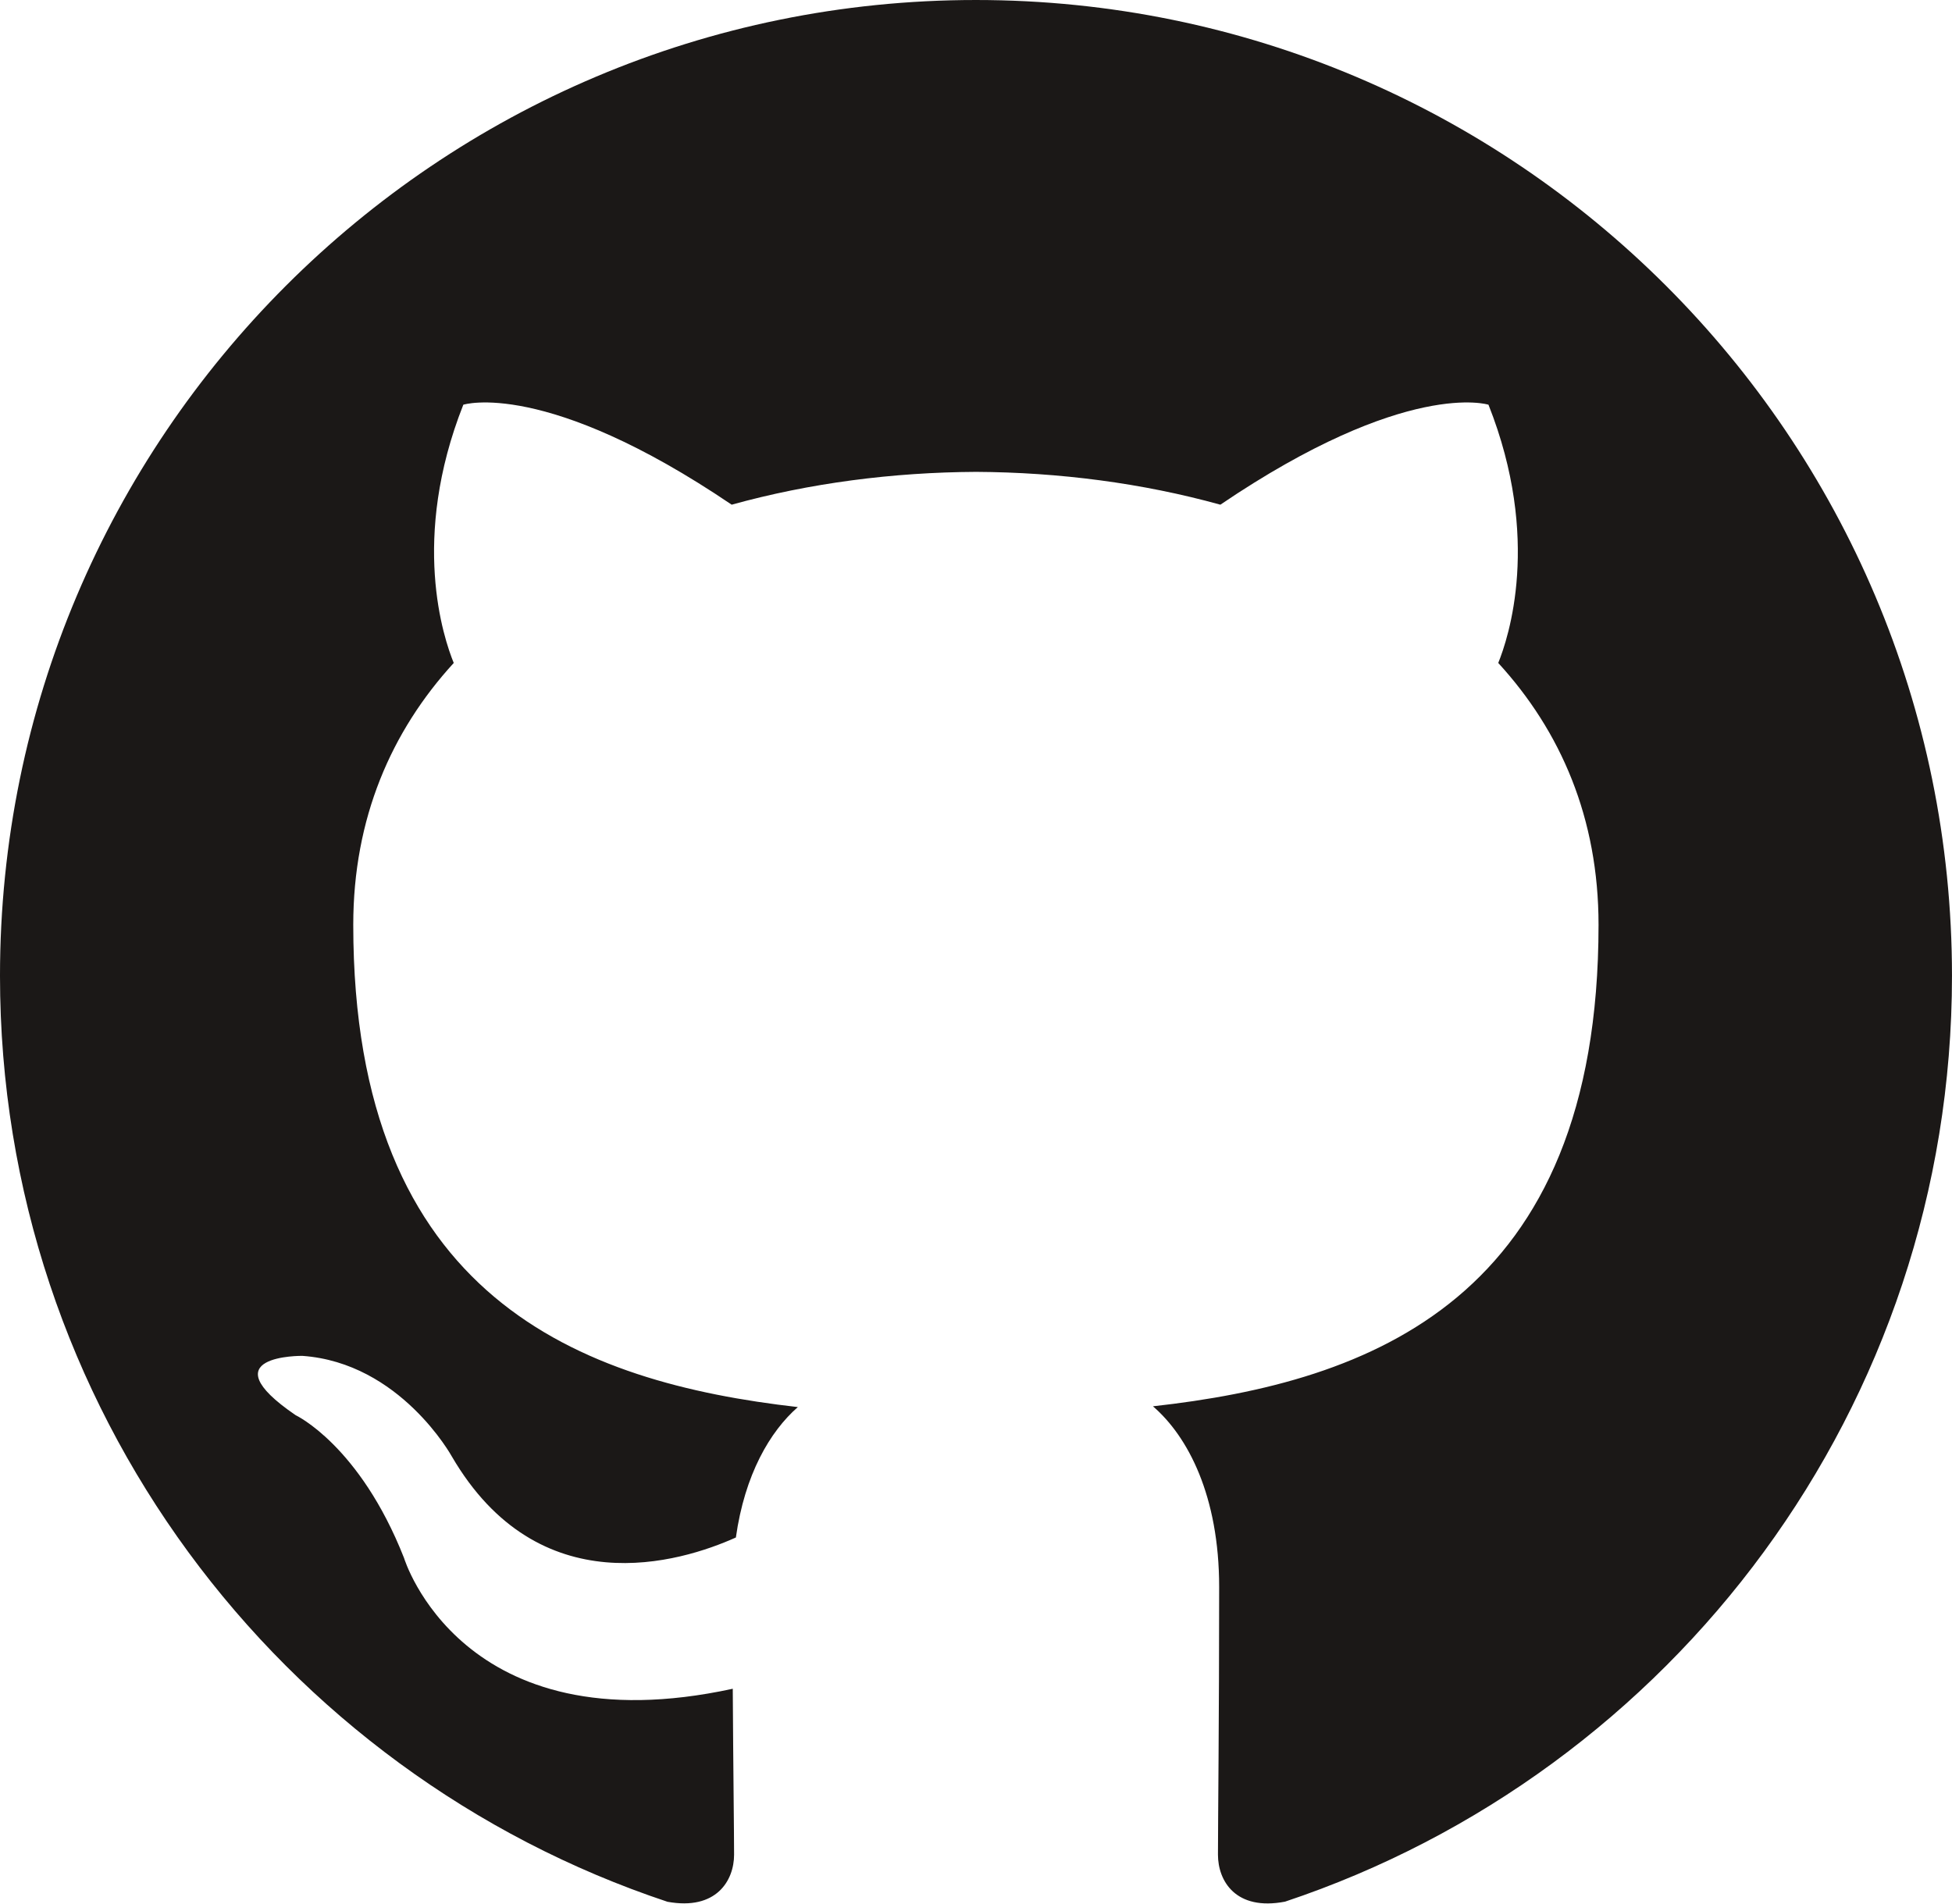
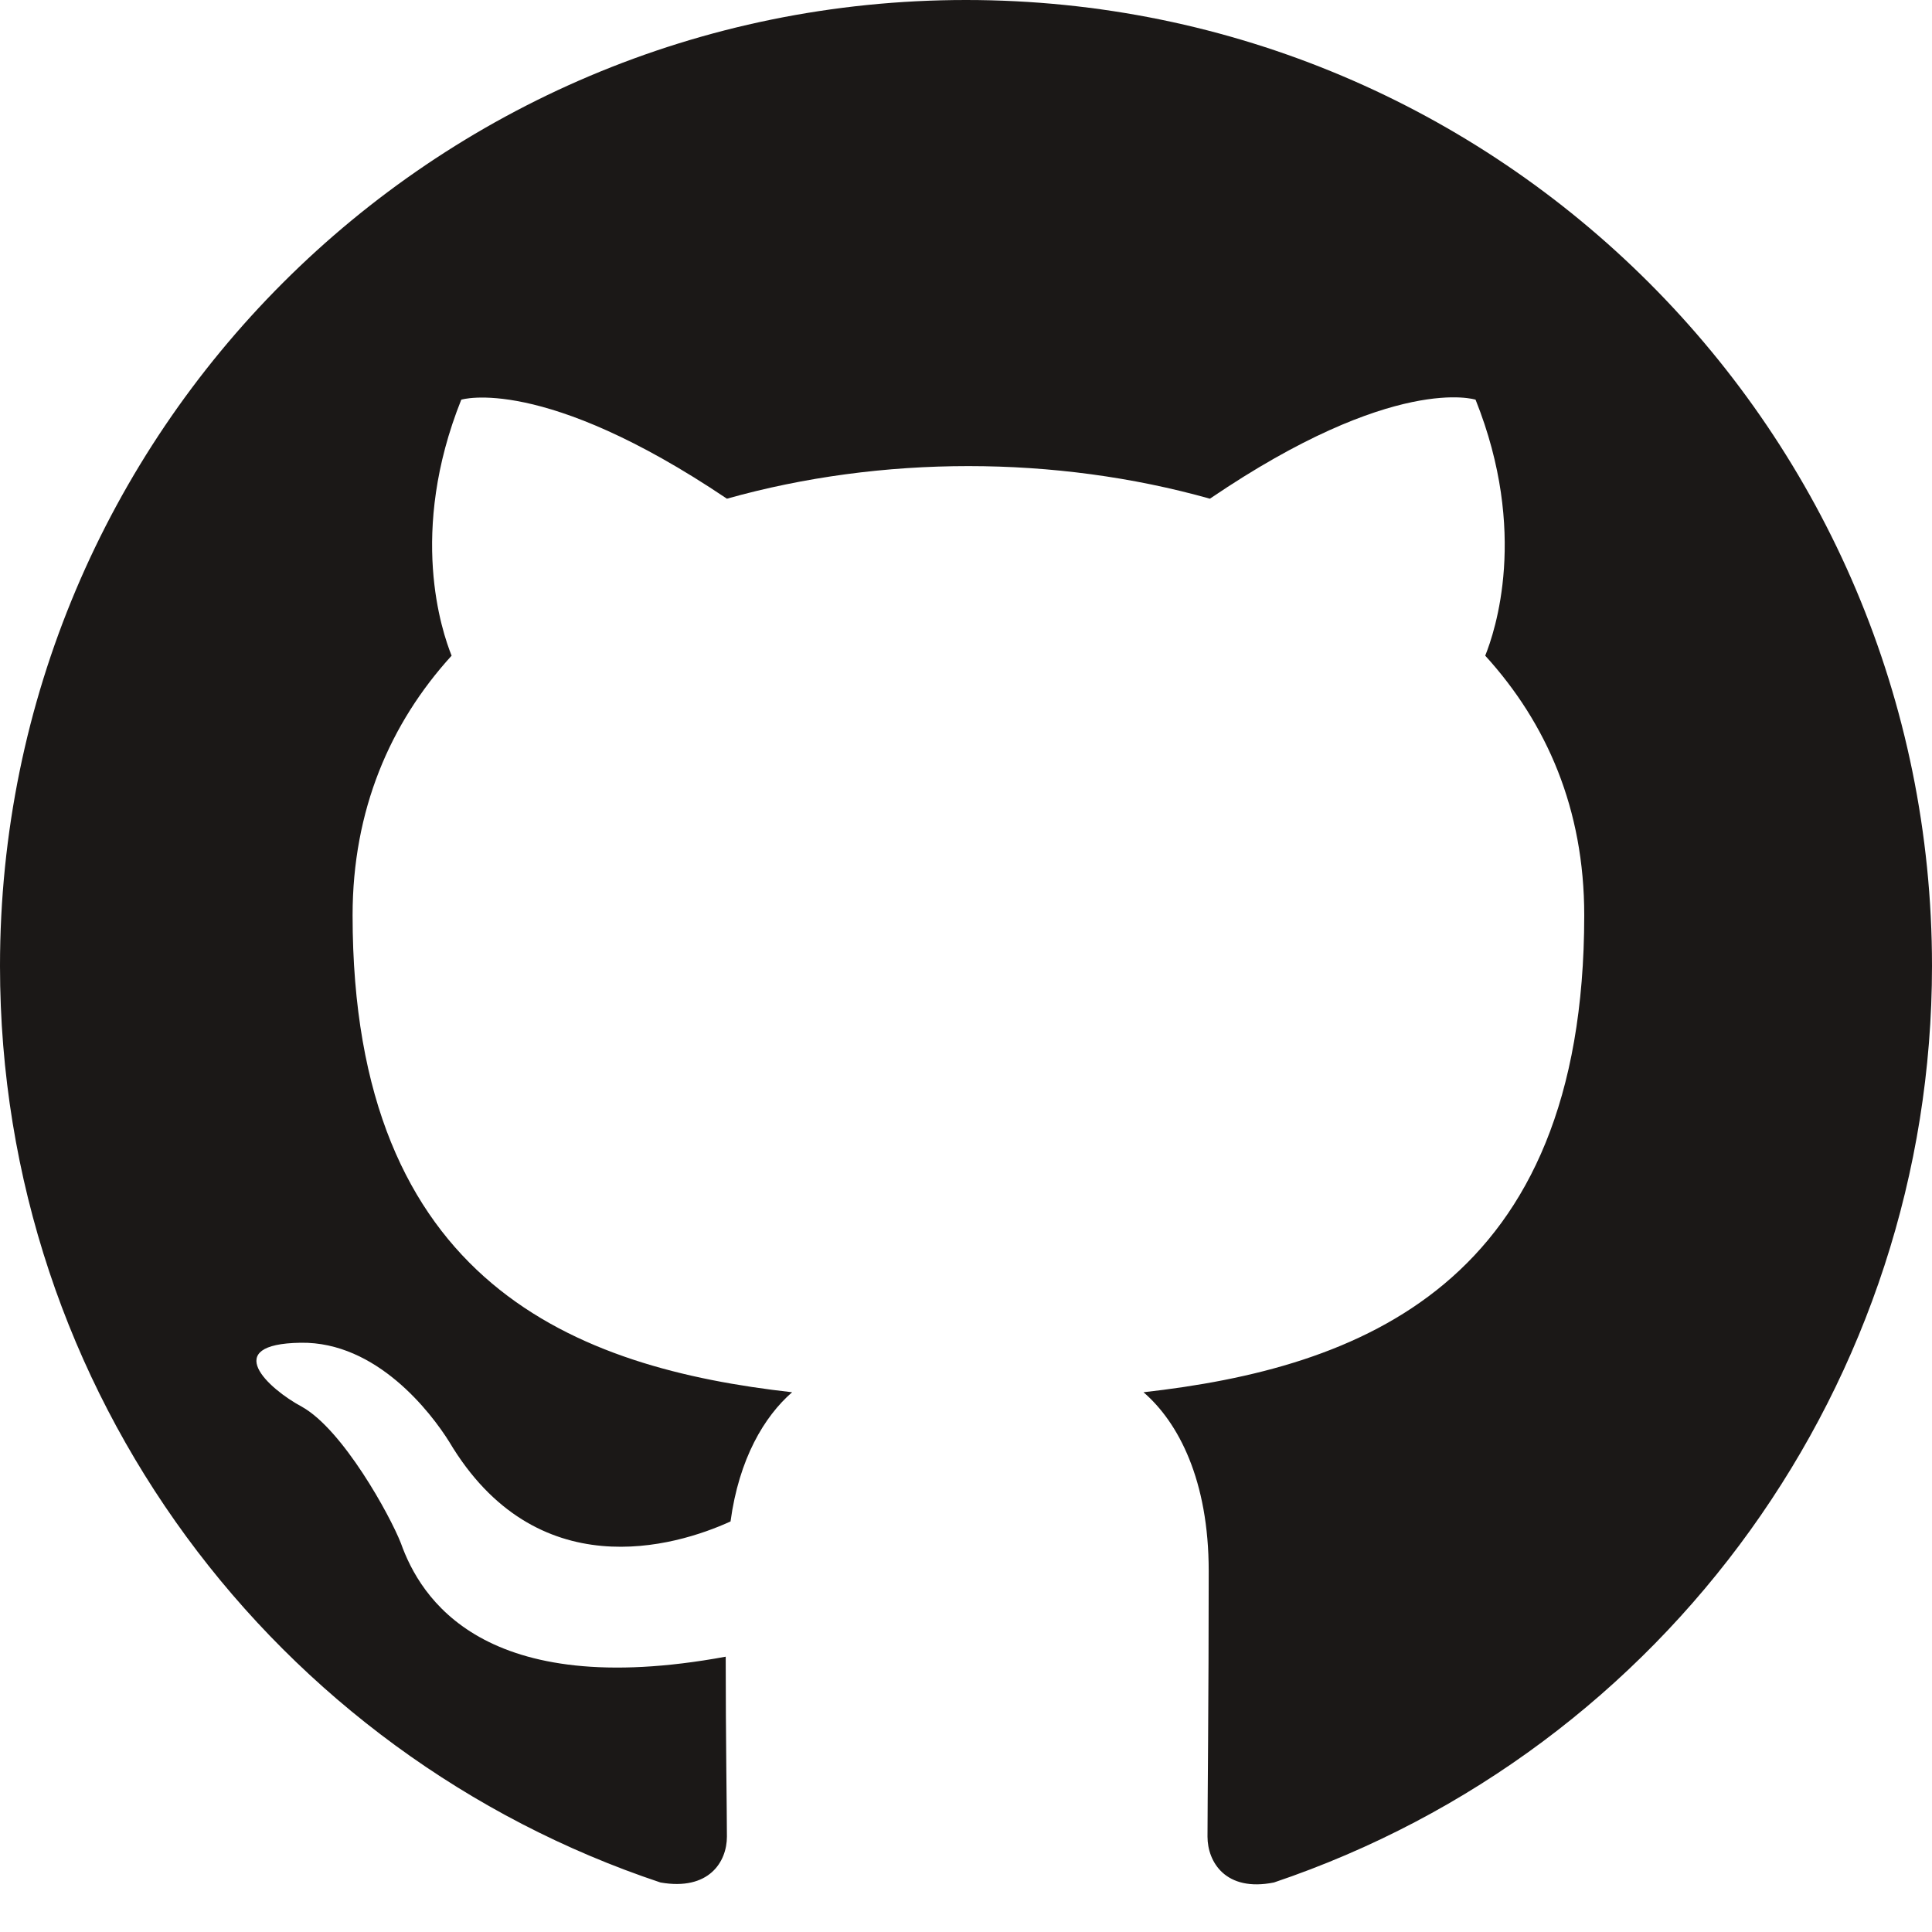
- <svg xmlns="http://www.w3.org/2000/svg" version="1.1" id="svg10" xml:space="preserve" width="43.439" height="42.366" viewBox="0 0 43.439 42.366">
-   <defs id="defs14" />
-   <g id="g18" transform="matrix(1.333333,0,0,-1.333333,-181.76,592.7266)">
-     <g id="g20" transform="scale(0.1)">
-       <path d="m 1526.08,4445.45 c -89.94,0 -162.88,-72.93 -162.88,-162.9 0,-71.96 46.67,-133.02 111.4,-154.57 8.15,-1.49 11.12,3.54 11.12,7.86 0,3.87 -0.14,14.11 -0.22,27.7 -45.31,-9.84 -54.87,21.84 -54.87,21.84 -7.41,18.82 -18.09,23.83 -18.09,23.83 -14.79,10.1 1.12,9.9 1.12,9.9 16.35,-1.15 24.95,-16.79 24.95,-16.79 14.53,-24.89 38.13,-17.7 47.41,-13.53 1.48,10.52 5.69,17.7 10.34,21.77 -36.17,4.12 -74.2,18.09 -74.2,80.51 0,17.79 6.35,32.32 16.77,43.71 -1.68,4.12 -7.27,20.68 1.6,43.11 0,0 13.67,4.38 44.79,-16.69 12.99,3.61 26.93,5.41 40.78,5.48 13.84,-0.07 27.77,-1.87 40.78,-5.48 31.1,21.07 44.75,16.69 44.75,16.69 8.89,-22.43 3.3,-38.99 1.63,-43.11 10.44,-11.39 16.74,-25.92 16.74,-43.71 0,-62.58 -38.09,-76.35 -74.37,-80.38 5.84,-5.03 11.05,-14.97 11.05,-30.17 0,-21.77 -0.2,-39.34 -0.2,-44.68 0,-4.36 2.94,-9.43 11.2,-7.84 64.68,21.59 111.31,82.6 111.31,154.55 0,89.97 -72.94,162.9 -162.91,162.9" style="fill: #1b1817; fill-opacity: 1; fill-rule: evenodd; stroke: none" id="path24" />
-     </g>
-   </g>
+ <svg xmlns="http://www.w3.org/2000/svg" width="16" height="16" fill="#1b1817" class="bi bi-github" viewBox="0 0 16 16">
+   <path d="M8 0C3.58 0 0 3.58 0 8c0 3.54 2.29 6.53 5.47 7.59.4.07.55-.17.55-.38 0-.19-.01-.82-.01-1.49-2.01.37-2.53-.49-2.69-.94-.09-.23-.48-.94-.82-1.13-.28-.15-.68-.52-.01-.53.63-.01 1.08.58 1.23.82.72 1.21 1.87.87 2.33.66.07-.52.28-.87.51-1.07-1.78-.2-3.64-.89-3.64-3.95 0-.87.31-1.59.82-2.15-.08-.2-.36-1.02.08-2.12 0 0 .67-.21 2.2.82.64-.18 1.32-.27 2-.27.68 0 1.36.09 2 .27 1.53-1.04 2.2-.82 2.2-.82.44 1.1.16 1.92.08 2.12.51.56.82 1.27.82 2.15 0 3.07-1.87 3.75-3.65 3.95.29.25.54.73.54 1.48 0 1.07-.01 1.93-.01 2.2 0 .21.15.46.55.38A8.012 8.012 0 0 0 16 8c0-4.42-3.58-8-8-8z" />
</svg>
